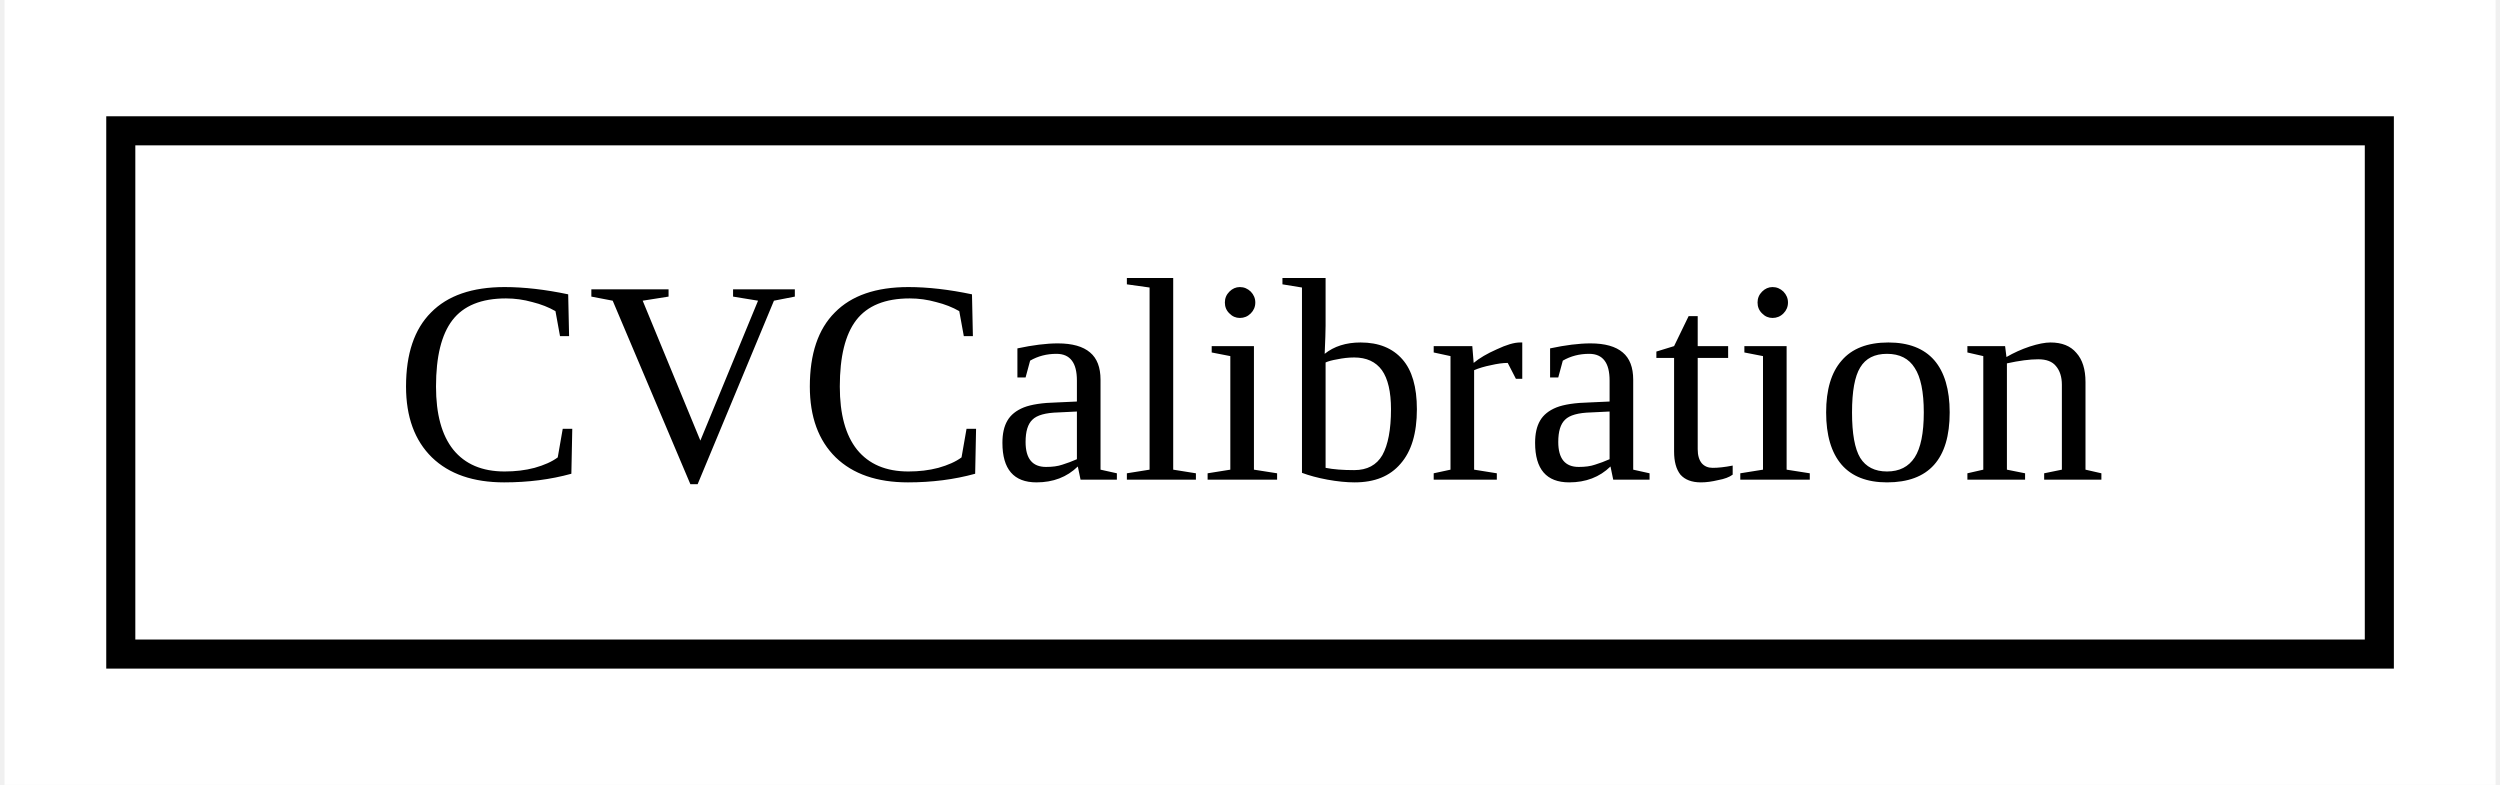
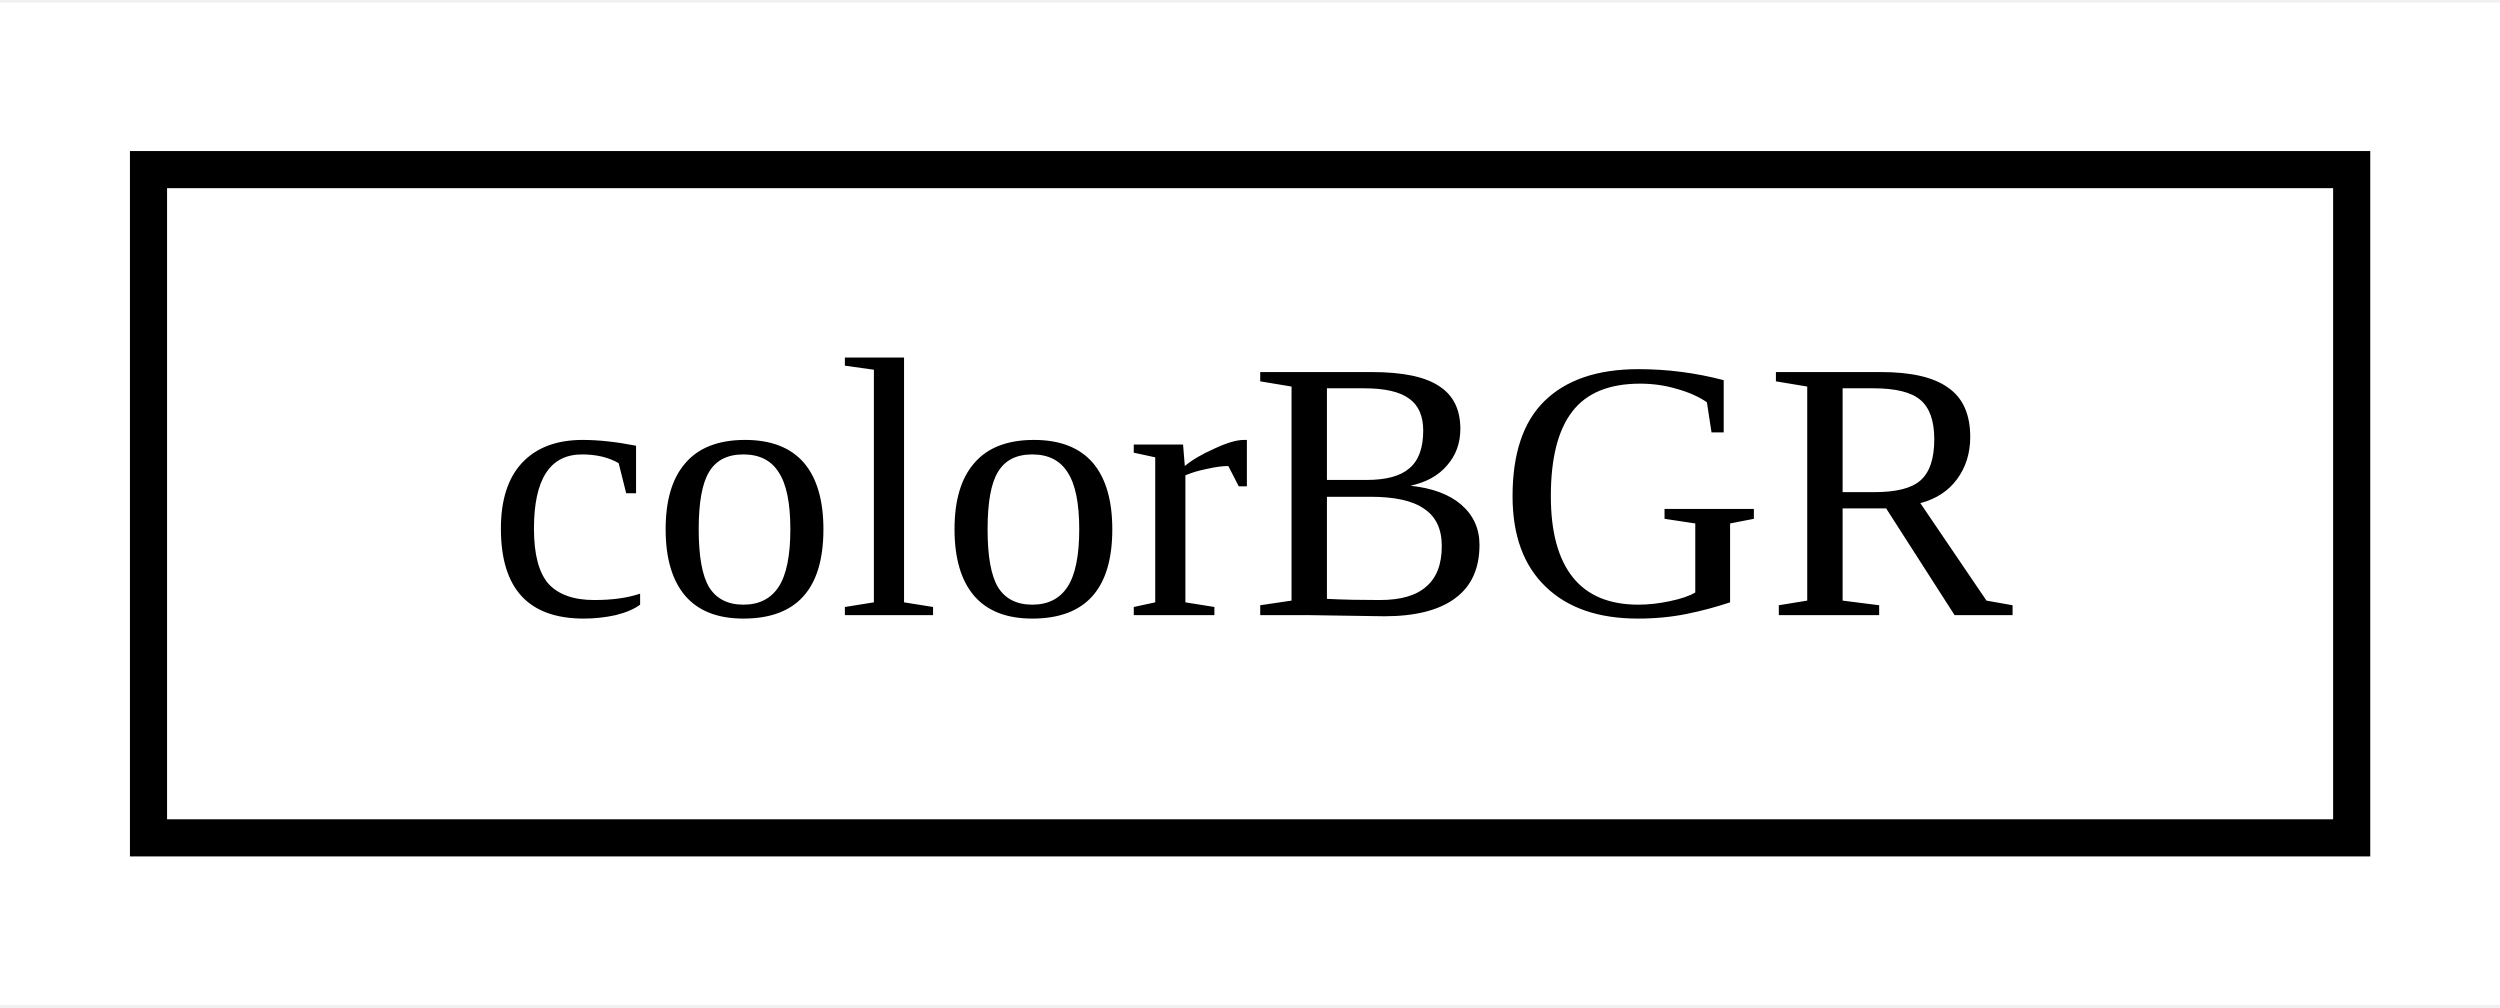
- <svg xmlns="http://www.w3.org/2000/svg" xmlns:xlink="http://www.w3.org/1999/xlink" width="86pt" height="27pt" viewBox="0.00 0.00 85.69 27.00">
+ <svg xmlns="http://www.w3.org/2000/svg" xmlns:xlink="http://www.w3.org/1999/xlink" width="67pt" height="27pt" viewBox="0.00 0.00 67.34 27.00">
  <g id="graph0" class="graph" transform="scale(1 1) rotate(0) translate(4 23)">
-     <polygon fill="#ffffff" stroke="transparent" points="-4,4 -4,-23 81.694,-23 81.694,4 -4,4" />
+     <polygon fill="#ffffff" stroke="transparent" points="-4,4 -4,-23 63.345,-23 63.345,4 -4,4" />
    <g id="node1" class="node">
      <g id="a_node1">
-         <a xlink:href="class_c_v_calibration.html" target="_top" xlink:title="Live video camera calibration class with OpenCV an OpenCV calibration.">
-           <polygon fill="#ffffff" stroke="#000000" points="0,-.5 0,-18.5 77.694,-18.5 77.694,-.5 0,-.5" />
-           <text text-anchor="middle" x="38.847" y="-6.5" font-family="Arial.ttf" font-size="10.00" fill="#000000">CVCalibration</text>
+         <a xlink:href="structcolor_b_g_r.html" target="_top" xlink:title="YUV to RGB image infos. Offset value can be negative for mirrored copy.">
+           <polygon fill="#ffffff" stroke="#000000" points="0,-.5 0,-18.5 59.345,-18.5 59.345,-.5 0,-.5" />
+           <text text-anchor="middle" x="29.672" y="-6.5" font-family="Arial.ttf" font-size="10.00" fill="#000000">colorBGR</text>
        </a>
      </g>
    </g>
  </g>
</svg>
